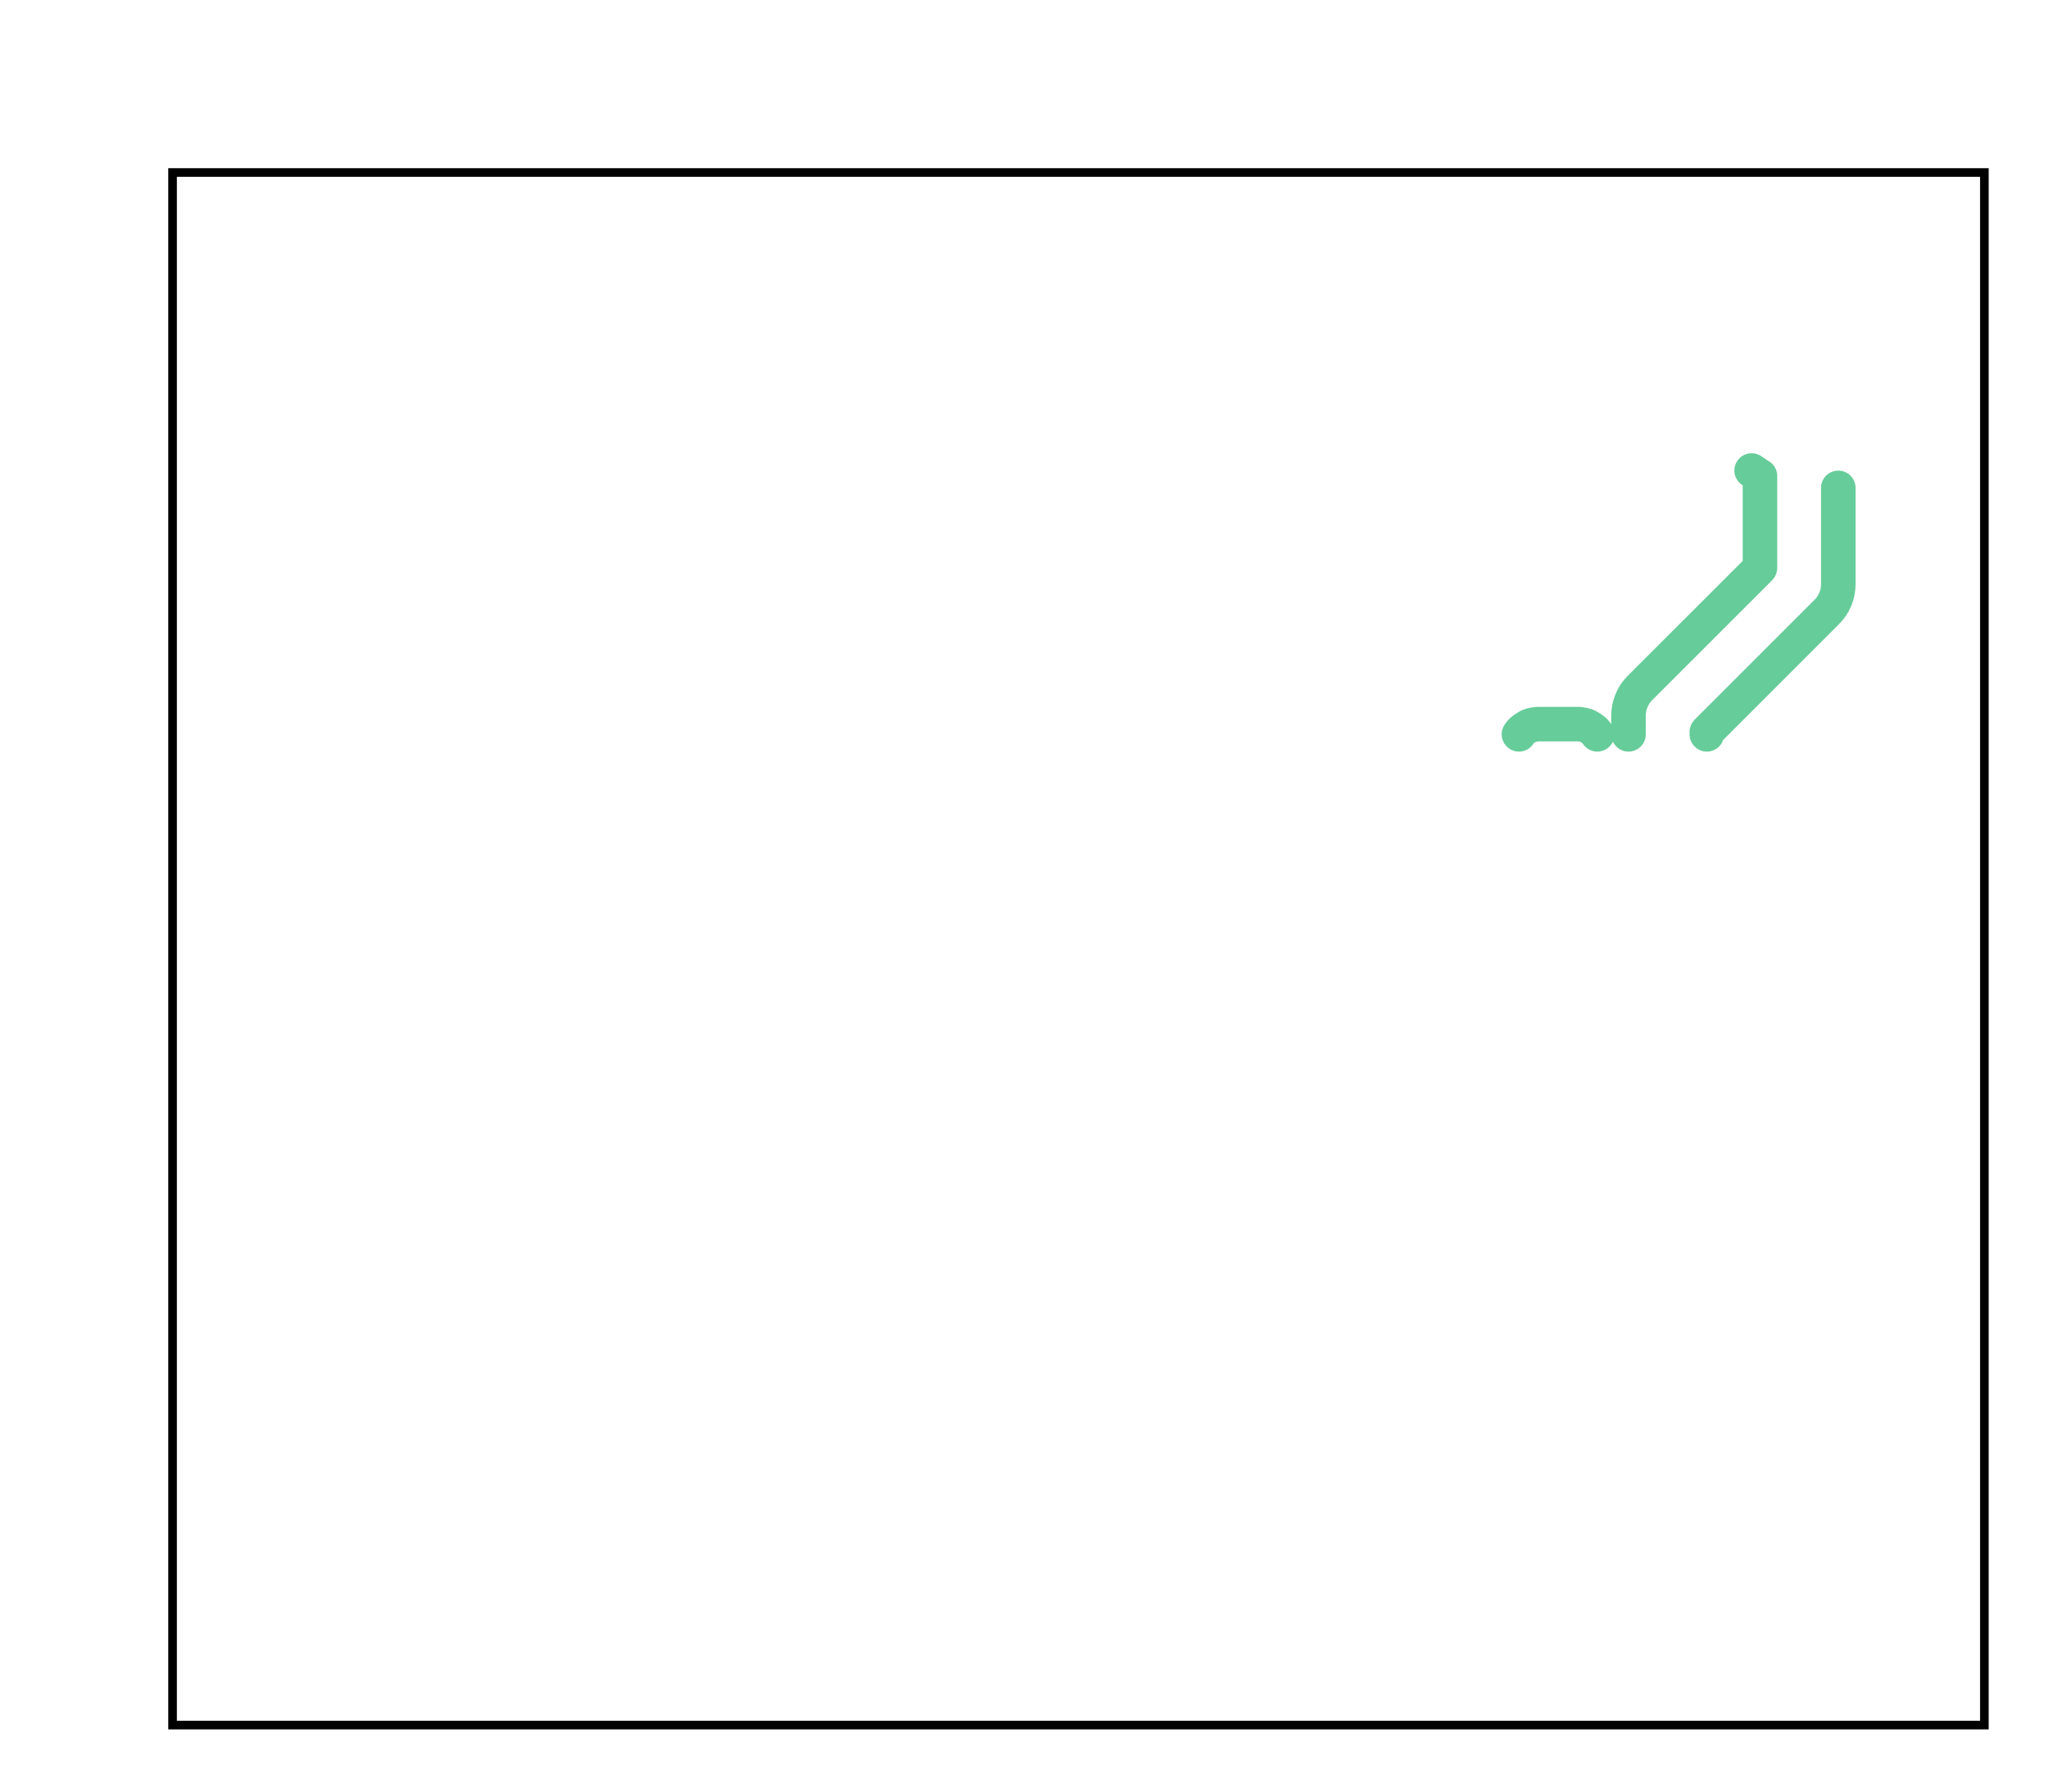
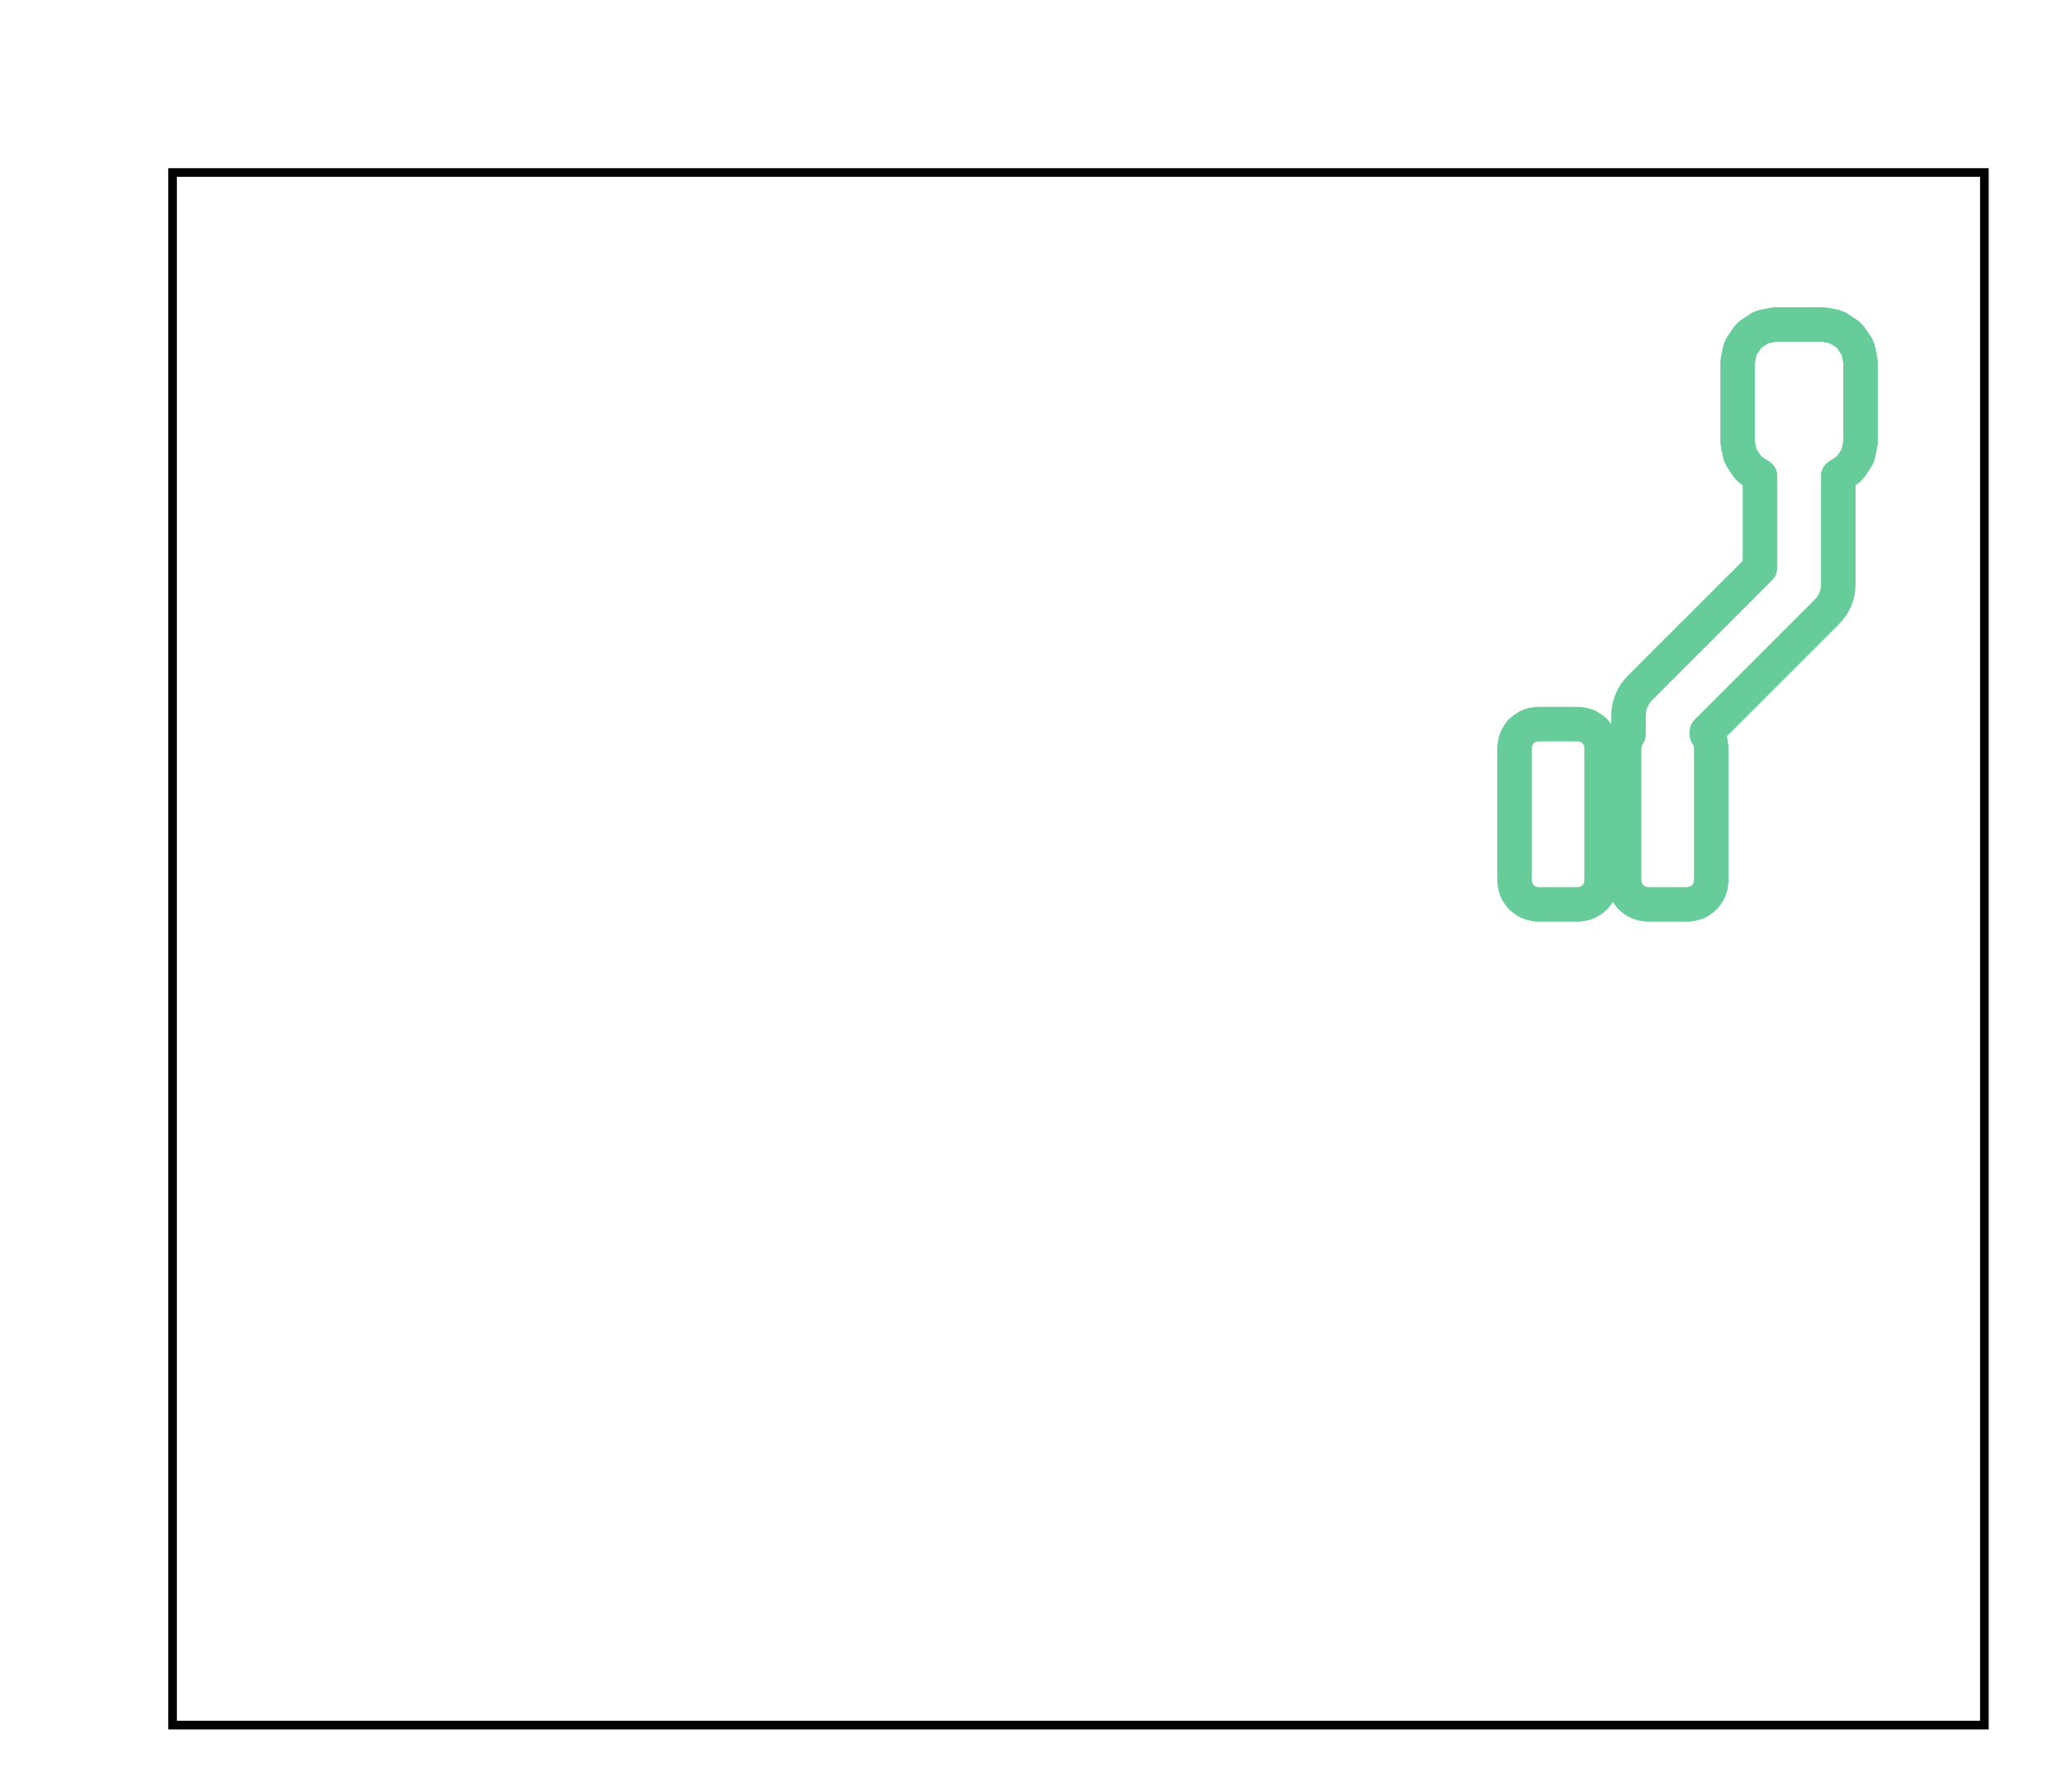
<svg xmlns="http://www.w3.org/2000/svg" viewBox="0 0 23.749 20.768" width="23.749mm" height="20.768mm">
  <g stroke-linecap="round" fill-rule="evenodd">
-     <g>
-       <path fill-rule="evenodd" fill="#66cc99" stroke="#555555" stroke-width="0.0" opacity="1" d="M 19.972,8.579 L 21.315,7.236 L 21.318,7.232 L 21.325,7.225 L 21.329,7.222 L 21.345,7.203 L 21.352,7.196 L 21.364,7.181 L 21.37,7.173 L 21.385,7.153 L 21.391,7.145 L 21.402,7.129 L 21.407,7.12 L 21.42,7.099 L 21.425,7.09 L 21.434,7.073 L 21.438,7.064 L 21.449,7.042 L 21.453,7.033 L 21.46,7.015 L 21.464,7.006 L 21.472,6.982 L 21.475,6.973 L 21.481,6.954 L 21.484,6.944 L 21.49,6.92 L 21.492,6.911 L 21.496,6.891 L 21.497,6.882 L 21.501,6.857 L 21.502,6.847 L 21.504,6.828 L 21.505,6.818 L 21.506,6.793 L 21.506,6.788 L 21.507,6.778 L 21.507,6.774 L 21.507,5.656 L 21.506,5.636 L 21.503,5.617 L 21.498,5.598 L 21.491,5.579 L 21.483,5.562 L 21.473,5.545 L 21.461,5.529 L 21.448,5.515 L 21.433,5.501 L 21.418,5.49 L 21.401,5.48 L 21.383,5.471 L 21.365,5.465 L 21.346,5.46 L 21.326,5.457 L 21.307,5.456 L 21.287,5.457 L 21.268,5.46 L 21.249,5.465 L 21.23,5.471 L 21.212,5.48 L 21.195,5.49 L 21.18,5.501 L 21.165,5.515 L 21.152,5.529 L 21.14,5.545 L 21.13,5.562 L 21.122,5.579 L 21.115,5.598 L 21.11,5.617 L 21.108,5.636 L 21.107,5.656 L 21.107,6.771 L 21.106,6.776 L 21.106,6.794 L 21.105,6.803 L 21.102,6.818 L 21.101,6.828 L 21.097,6.843 L 21.094,6.852 L 21.089,6.866 L 21.085,6.875 L 21.079,6.889 L 21.074,6.898 L 21.066,6.91 L 21.061,6.919 L 21.052,6.931 L 21.046,6.938 L 21.034,6.951 L 21.03,6.955 L 19.642,8.343 L 19.629,8.358 L 19.617,8.374 L 19.607,8.391 L 19.599,8.408 L 19.592,8.427 L 19.587,8.446 L 19.584,8.465 L 19.583,8.485 L 19.583,8.514 L 19.584,8.533 L 19.587,8.553 L 19.592,8.572 L 19.599,8.59 L 19.607,8.608 L 19.617,8.625 L 19.629,8.64 L 19.642,8.655 L 19.657,8.668 L 19.672,8.68 L 19.689,8.69 L 19.707,8.698 L 19.725,8.705 L 19.744,8.71 L 19.764,8.713 L 19.783,8.714 L 19.803,8.713 L 19.822,8.71 L 19.841,8.705 L 19.86,8.698 L 19.878,8.69 L 19.895,8.68 L 19.91,8.668 L 19.925,8.655 L 19.938,8.64 L 19.95,8.625 L 19.96,8.608 L 19.968,8.59 L 19.972,8.579 z" />
-       <path fill-rule="evenodd" fill="#66cc99" stroke="#555555" stroke-width="0.0" opacity="1" d="M 17.777,8.617 L 17.781,8.614 L 17.797,8.603 L 17.802,8.601 L 17.806,8.6 L 17.826,8.596 L 17.831,8.595 L 17.836,8.595 L 18.283,8.595 L 18.288,8.595 L 18.293,8.596 L 18.313,8.6 L 18.317,8.601 L 18.321,8.603 L 18.338,8.614 L 18.342,8.617 L 18.345,8.621 L 18.347,8.625 L 18.359,8.64 L 18.372,8.655 L 18.387,8.668 L 18.402,8.68 L 18.419,8.69 L 18.437,8.698 L 18.455,8.705 L 18.474,8.71 L 18.494,8.713 L 18.513,8.714 L 18.533,8.713 L 18.552,8.71 L 18.571,8.705 L 18.59,8.698 L 18.608,8.69 L 18.625,8.68 L 18.64,8.668 L 18.655,8.655 L 18.668,8.64 L 18.68,8.625 L 18.69,8.608 L 18.694,8.598 L 18.699,8.608 L 18.709,8.625 L 18.721,8.64 L 18.734,8.655 L 18.749,8.668 L 18.764,8.68 L 18.781,8.69 L 18.799,8.698 L 18.817,8.705 L 18.836,8.71 L 18.856,8.713 L 18.875,8.714 L 18.895,8.713 L 18.914,8.71 L 18.933,8.705 L 18.952,8.698 L 18.97,8.69 L 18.987,8.68 L 19.002,8.668 L 19.017,8.655 L 19.03,8.64 L 19.042,8.625 L 19.052,8.608 L 19.06,8.59 L 19.067,8.572 L 19.072,8.553 L 19.074,8.533 L 19.075,8.514 L 19.075,8.299 L 19.076,8.294 L 19.076,8.277 L 19.077,8.267 L 19.08,8.252 L 19.081,8.242 L 19.085,8.228 L 19.088,8.218 L 19.093,8.204 L 19.097,8.195 L 19.103,8.181 L 19.108,8.173 L 19.116,8.16 L 19.121,8.152 L 19.13,8.14 L 19.136,8.132 L 19.148,8.119 L 19.152,8.115 L 20.204,7.063 L 20.54,6.727 L 20.553,6.712 L 20.565,6.697 L 20.575,6.68 L 20.583,6.662 L 20.59,6.644 L 20.595,6.625 L 20.598,6.605 L 20.599,6.586 L 20.599,5.518 L 20.598,5.499 L 20.595,5.481 L 20.591,5.462 L 20.585,5.445 L 20.577,5.428 L 20.568,5.411 L 20.557,5.396 L 20.545,5.382 L 20.532,5.369 L 20.517,5.357 L 20.501,5.346 L 20.49,5.34 L 20.413,5.288 L 20.396,5.278 L 20.379,5.27 L 20.36,5.263 L 20.341,5.258 L 20.322,5.256 L 20.302,5.255 L 20.283,5.256 L 20.263,5.258 L 20.244,5.263 L 20.226,5.27 L 20.208,5.278 L 20.191,5.288 L 20.175,5.3 L 20.161,5.313 L 20.148,5.328 L 20.136,5.344 L 20.126,5.36 L 20.117,5.378 L 20.111,5.397 L 20.106,5.416 L 20.103,5.435 L 20.102,5.455 L 20.103,5.474 L 20.106,5.494 L 20.111,5.513 L 20.117,5.531 L 20.126,5.549 L 20.136,5.566 L 20.148,5.582 L 20.161,5.596 L 20.175,5.609 L 20.191,5.621 L 20.199,5.626 L 20.199,6.503 L 19.922,6.78 L 18.867,7.834 L 18.864,7.838 L 18.857,7.845 L 18.853,7.849 L 18.837,7.867 L 18.83,7.874 L 18.818,7.89 L 18.812,7.897 L 18.797,7.917 L 18.791,7.925 L 18.78,7.942 L 18.775,7.95 L 18.762,7.971 L 18.757,7.98 L 18.748,7.997 L 18.744,8.006 L 18.733,8.029 L 18.729,8.038 L 18.722,8.056 L 18.718,8.065 L 18.71,8.088 L 18.707,8.098 L 18.701,8.116 L 18.698,8.126 L 18.692,8.15 L 18.69,8.16 L 18.686,8.179 L 18.685,8.189 L 18.681,8.213 L 18.68,8.223 L 18.678,8.242 L 18.677,8.252 L 18.676,8.277 L 18.676,8.282 L 18.675,8.292 L 18.675,8.297 L 18.675,8.396 L 18.675,8.395 L 18.669,8.387 L 18.657,8.371 L 18.645,8.356 L 18.632,8.341 L 18.618,8.327 L 18.603,8.314 L 18.588,8.302 L 18.572,8.29 L 18.564,8.285 L 18.54,8.268 L 18.531,8.263 L 18.514,8.253 L 18.497,8.243 L 18.479,8.235 L 18.461,8.227 L 18.443,8.221 L 18.424,8.215 L 18.405,8.21 L 18.395,8.208 L 18.366,8.202 L 18.357,8.201 L 18.337,8.198 L 18.318,8.196 L 18.298,8.195 L 18.288,8.195 L 17.831,8.195 L 17.821,8.195 L 17.801,8.196 L 17.782,8.198 L 17.762,8.201 L 17.753,8.202 L 17.723,8.208 L 17.714,8.21 L 17.695,8.215 L 17.676,8.221 L 17.658,8.227 L 17.639,8.235 L 17.622,8.243 L 17.604,8.253 L 17.588,8.263 L 17.579,8.268 L 17.555,8.285 L 17.546,8.29 L 17.531,8.302 L 17.516,8.314 L 17.501,8.327 L 17.487,8.341 L 17.474,8.356 L 17.461,8.371 L 17.45,8.387 L 17.444,8.395 L 17.439,8.402 L 17.429,8.419 L 17.421,8.437 L 17.414,8.455 L 17.409,8.475 L 17.406,8.494 L 17.405,8.514 L 17.406,8.533 L 17.409,8.553 L 17.414,8.572 L 17.421,8.59 L 17.429,8.608 L 17.439,8.625 L 17.451,8.64 L 17.464,8.655 L 17.479,8.668 L 17.494,8.68 L 17.511,8.69 L 17.529,8.698 L 17.547,8.705 L 17.566,8.71 L 17.586,8.713 L 17.605,8.714 L 17.625,8.713 L 17.644,8.71 L 17.663,8.705 L 17.682,8.698 L 17.7,8.69 L 17.717,8.68 L 17.732,8.668 L 17.747,8.655 L 17.76,8.64 L 17.772,8.625 L 17.774,8.621 L 17.777,8.617 z" />
-     </g>
+     <path fill-rule="evenodd" fill="#66cc99" stroke="#555555" stroke-width="0.0" opacity="1" d="M 17.821,10.685 L 17.831,10.685 L 18.288,10.685 L 18.298,10.685 L 18.318,10.684 L 18.337,10.682 L 18.357,10.679 L 18.366,10.677 L 18.395,10.671 L 18.405,10.669 L 18.424,10.664 L 18.443,10.659 L 18.461,10.652 L 18.479,10.645 L 18.497,10.636 L 18.514,10.627 L 18.531,10.617 L 18.54,10.612 L 18.564,10.595 L 18.572,10.589 L 18.588,10.578 L 18.603,10.565 L 18.618,10.552 L 18.632,10.538 L 18.645,10.524 L 18.657,10.508 L 18.669,10.493 L 18.675,10.485 L 18.691,10.46 L 18.694,10.455 L 18.698,10.46 L 18.714,10.485 L 18.72,10.493 L 18.731,10.508 L 18.744,10.524 L 18.757,10.538 L 18.771,10.552 L 18.786,10.565 L 18.801,10.578 L 18.816,10.589 L 18.825,10.595 L 18.849,10.612 L 18.858,10.617 L 18.874,10.627 L 18.892,10.636 L 18.909,10.645 L 18.928,10.652 L 18.946,10.659 L 18.965,10.664 L 18.984,10.669 L 18.993,10.671 L 19.023,10.677 L 19.032,10.679 L 19.052,10.682 L 19.071,10.684 L 19.091,10.685 L 19.101,10.685 L 19.558,10.685 L 19.568,10.685 L 19.588,10.684 L 19.607,10.682 L 19.627,10.679 L 19.636,10.677 L 19.665,10.671 L 19.675,10.669 L 19.694,10.664 L 19.713,10.659 L 19.731,10.652 L 19.749,10.645 L 19.767,10.636 L 19.784,10.627 L 19.801,10.617 L 19.81,10.612 L 19.834,10.595 L 19.842,10.589 L 19.858,10.578 L 19.873,10.565 L 19.888,10.552 L 19.902,10.538 L 19.915,10.524 L 19.927,10.508 L 19.939,10.493 L 19.945,10.485 L 19.961,10.46 L 19.966,10.452 L 19.977,10.435 L 19.986,10.417 L 19.994,10.4 L 20.002,10.382 L 20.008,10.363 L 20.014,10.344 L 20.019,10.325 L 20.021,10.316 L 20.027,10.287 L 20.028,10.277 L 20.031,10.257 L 20.033,10.238 L 20.034,10.218 L 20.034,10.209 L 20.034,8.671 L 20.034,8.661 L 20.033,8.642 L 20.031,8.622 L 20.028,8.603 L 20.027,8.593 L 20.021,8.564 L 20.019,8.554 L 20.014,8.537 L 21.315,7.236 L 21.318,7.232 L 21.325,7.225 L 21.329,7.222 L 21.345,7.203 L 21.352,7.196 L 21.364,7.181 L 21.37,7.173 L 21.385,7.153 L 21.391,7.145 L 21.402,7.129 L 21.407,7.12 L 21.42,7.099 L 21.425,7.09 L 21.434,7.073 L 21.438,7.064 L 21.449,7.042 L 21.453,7.033 L 21.46,7.015 L 21.464,7.006 L 21.472,6.982 L 21.475,6.973 L 21.481,6.954 L 21.484,6.944 L 21.49,6.92 L 21.492,6.911 L 21.496,6.891 L 21.497,6.882 L 21.501,6.857 L 21.502,6.847 L 21.504,6.828 L 21.505,6.818 L 21.506,6.793 L 21.506,6.788 L 21.507,6.778 L 21.507,6.774 L 21.507,5.626 L 21.514,5.621 L 21.522,5.615 L 21.538,5.604 L 21.553,5.591 L 21.568,5.578 L 21.581,5.564 L 21.595,5.55 L 21.607,5.534 L 21.619,5.519 L 21.624,5.511 L 21.679,5.429 L 21.684,5.421 L 21.694,5.404 L 21.703,5.387 L 21.712,5.369 L 21.719,5.351 L 21.726,5.333 L 21.731,5.314 L 21.736,5.295 L 21.738,5.285 L 21.757,5.19 L 21.759,5.18 L 21.762,5.161 L 21.764,5.141 L 21.765,5.121 L 21.765,5.112 L 21.765,4.212 L 21.765,4.202 L 21.764,4.182 L 21.762,4.163 L 21.759,4.143 L 21.757,4.134 L 21.738,4.038 L 21.736,4.028 L 21.731,4.009 L 21.726,3.99 L 21.719,3.972 L 21.712,3.954 L 21.703,3.936 L 21.694,3.919 L 21.684,3.902 L 21.679,3.894 L 21.624,3.813 L 21.619,3.805 L 21.607,3.789 L 21.595,3.774 L 21.581,3.759 L 21.568,3.745 L 21.553,3.732 L 21.538,3.72 L 21.522,3.708 L 21.514,3.702 L 21.433,3.648 L 21.425,3.643 L 21.408,3.633 L 21.391,3.623 L 21.373,3.615 L 21.355,3.608 L 21.336,3.601 L 21.317,3.595 L 21.298,3.59 L 21.289,3.588 L 21.193,3.569 L 21.183,3.568 L 21.164,3.565 L 21.145,3.563 L 21.125,3.562 L 21.115,3.562 L 20.59,3.562 L 20.58,3.562 L 20.561,3.563 L 20.541,3.565 L 20.522,3.568 L 20.512,3.569 L 20.416,3.588 L 20.407,3.59 L 20.388,3.595 L 20.369,3.601 L 20.351,3.608 L 20.332,3.615 L 20.315,3.623 L 20.297,3.633 L 20.28,3.643 L 20.272,3.648 L 20.191,3.702 L 20.183,3.708 L 20.167,3.72 L 20.152,3.732 L 20.138,3.745 L 20.124,3.759 L 20.111,3.774 L 20.098,3.789 L 20.086,3.805 L 20.081,3.813 L 20.027,3.894 L 20.021,3.902 L 20.011,3.919 L 20.002,3.936 L 19.994,3.954 L 19.986,3.972 L 19.979,3.99 L 19.974,4.009 L 19.969,4.028 L 19.967,4.038 L 19.948,4.134 L 19.946,4.143 L 19.943,4.163 L 19.941,4.182 L 19.94,4.202 L 19.94,4.212 L 19.94,5.112 L 19.94,5.121 L 19.941,5.141 L 19.943,5.161 L 19.946,5.18 L 19.948,5.19 L 19.967,5.285 L 19.969,5.295 L 19.974,5.314 L 19.979,5.333 L 19.986,5.351 L 19.994,5.369 L 20.002,5.387 L 20.011,5.404 L 20.021,5.421 L 20.027,5.429 L 20.081,5.511 L 20.086,5.519 L 20.098,5.534 L 20.111,5.55 L 20.124,5.564 L 20.138,5.578 L 20.152,5.591 L 20.167,5.604 L 20.183,5.615 L 20.191,5.621 L 20.199,5.626 L 20.199,6.503 L 18.867,7.834 L 18.864,7.838 L 18.857,7.845 L 18.853,7.849 L 18.837,7.867 L 18.83,7.874 L 18.818,7.89 L 18.812,7.897 L 18.797,7.917 L 18.791,7.925 L 18.78,7.942 L 18.775,7.95 L 18.762,7.971 L 18.757,7.98 L 18.748,7.997 L 18.744,8.006 L 18.733,8.029 L 18.729,8.038 L 18.722,8.056 L 18.718,8.065 L 18.71,8.088 L 18.707,8.098 L 18.701,8.116 L 18.698,8.126 L 18.692,8.15 L 18.69,8.16 L 18.686,8.179 L 18.685,8.189 L 18.681,8.213 L 18.68,8.223 L 18.678,8.242 L 18.677,8.252 L 18.676,8.277 L 18.676,8.282 L 18.675,8.292 L 18.675,8.297 L 18.675,8.396 L 18.675,8.395 L 18.669,8.387 L 18.657,8.371 L 18.645,8.356 L 18.632,8.341 L 18.618,8.327 L 18.603,8.314 L 18.588,8.302 L 18.572,8.29 L 18.564,8.285 L 18.54,8.268 L 18.531,8.263 L 18.514,8.253 L 18.497,8.243 L 18.479,8.235 L 18.461,8.227 L 18.443,8.221 L 18.424,8.215 L 18.405,8.21 L 18.395,8.208 L 18.366,8.202 L 18.357,8.201 L 18.337,8.198 L 18.318,8.196 L 18.298,8.195 L 18.288,8.195 L 17.831,8.195 L 17.821,8.195 L 17.801,8.196 L 17.782,8.198 L 17.762,8.201 L 17.753,8.202 L 17.723,8.208 L 17.714,8.21 L 17.695,8.215 L 17.676,8.221 L 17.658,8.227 L 17.639,8.235 L 17.622,8.243 L 17.604,8.253 L 17.588,8.263 L 17.579,8.268 L 17.555,8.285 L 17.546,8.29 L 17.531,8.302 L 17.516,8.314 L 17.501,8.327 L 17.487,8.341 L 17.474,8.356 L 17.461,8.371 L 17.45,8.387 L 17.444,8.395 L 17.428,8.42 L 17.422,8.428 L 17.412,8.445 L 17.403,8.462 L 17.395,8.48 L 17.387,8.498 L 17.381,8.516 L 17.375,8.535 L 17.37,8.554 L 17.368,8.564 L 17.362,8.593 L 17.36,8.603 L 17.358,8.622 L 17.356,8.642 L 17.355,8.661 L 17.354,8.671 L 17.354,10.209 L 17.355,10.218 L 17.356,10.238 L 17.358,10.257 L 17.36,10.277 L 17.362,10.287 L 17.368,10.316 L 17.37,10.325 L 17.375,10.344 L 17.381,10.363 L 17.387,10.382 L 17.395,10.4 L 17.403,10.417 L 17.412,10.435 L 17.422,10.452 L 17.428,10.46 L 17.444,10.485 L 17.45,10.493 L 17.461,10.508 L 17.474,10.524 L 17.487,10.538 L 17.501,10.552 L 17.516,10.565 L 17.531,10.578 L 17.546,10.589 L 17.555,10.595 L 17.579,10.612 L 17.588,10.617 L 17.604,10.627 L 17.622,10.636 L 17.639,10.645 L 17.658,10.652 L 17.676,10.659 L 17.695,10.664 L 17.714,10.669 L 17.723,10.671 L 17.753,10.677 L 17.762,10.679 L 17.782,10.682 L 17.801,10.684 L 17.821,10.685 z M 19.03,8.642 L 19.033,8.638 L 19.042,8.625 L 19.052,8.608 L 19.06,8.59 L 19.067,8.572 L 19.072,8.553 L 19.074,8.533 L 19.075,8.514 L 19.075,8.299 L 19.076,8.294 L 19.076,8.277 L 19.077,8.267 L 19.08,8.252 L 19.081,8.242 L 19.085,8.228 L 19.088,8.218 L 19.093,8.204 L 19.097,8.195 L 19.103,8.181 L 19.108,8.173 L 19.116,8.16 L 19.121,8.152 L 19.13,8.14 L 19.136,8.132 L 19.148,8.119 L 19.152,8.115 L 20.54,6.727 L 20.553,6.712 L 20.565,6.697 L 20.575,6.68 L 20.583,6.662 L 20.59,6.644 L 20.595,6.625 L 20.598,6.605 L 20.599,6.586 L 20.599,5.518 L 20.598,5.499 L 20.595,5.481 L 20.591,5.462 L 20.585,5.445 L 20.577,5.428 L 20.568,5.411 L 20.557,5.396 L 20.545,5.382 L 20.532,5.369 L 20.517,5.357 L 20.501,5.346 L 20.49,5.34 L 20.417,5.291 L 20.413,5.288 L 20.411,5.284 L 20.362,5.211 L 20.359,5.207 L 20.358,5.202 L 20.341,5.116 L 20.34,5.112 L 20.34,5.107 L 20.34,4.216 L 20.34,4.212 L 20.341,4.207 L 20.358,4.121 L 20.359,4.116 L 20.362,4.112 L 20.411,4.039 L 20.413,4.035 L 20.417,4.032 L 20.49,3.983 L 20.495,3.981 L 20.499,3.98 L 20.585,3.963 L 20.59,3.962 L 20.595,3.962 L 21.11,3.962 L 21.115,3.962 L 21.12,3.963 L 21.206,3.98 L 21.211,3.981 L 21.215,3.983 L 21.288,4.032 L 21.292,4.035 L 21.295,4.039 L 21.343,4.112 L 21.346,4.116 L 21.347,4.121 L 21.364,4.207 L 21.365,4.212 L 21.365,4.216 L 21.365,5.107 L 21.365,5.112 L 21.364,5.116 L 21.347,5.202 L 21.346,5.207 L 21.343,5.211 L 21.295,5.284 L 21.292,5.288 L 21.288,5.291 L 21.215,5.34 L 21.204,5.346 L 21.188,5.357 L 21.174,5.369 L 21.16,5.382 L 21.148,5.396 L 21.137,5.411 L 21.128,5.428 L 21.12,5.445 L 21.114,5.462 L 21.11,5.481 L 21.107,5.499 L 21.107,5.518 L 21.107,6.771 L 21.106,6.776 L 21.106,6.794 L 21.105,6.803 L 21.102,6.818 L 21.101,6.828 L 21.097,6.843 L 21.094,6.852 L 21.089,6.866 L 21.085,6.875 L 21.079,6.889 L 21.074,6.898 L 21.066,6.91 L 21.061,6.919 L 21.052,6.931 L 21.046,6.938 L 21.034,6.951 L 21.03,6.955 L 19.642,8.343 L 19.629,8.358 L 19.617,8.374 L 19.607,8.391 L 19.599,8.408 L 19.592,8.427 L 19.587,8.446 L 19.584,8.465 L 19.583,8.485 L 19.583,8.514 L 19.584,8.533 L 19.587,8.553 L 19.592,8.572 L 19.599,8.59 L 19.607,8.608 L 19.617,8.625 L 19.626,8.638 L 19.628,8.642 L 19.63,8.647 L 19.633,8.666 L 19.634,8.671 L 19.634,8.676 L 19.634,10.204 L 19.634,10.208 L 19.633,10.213 L 19.63,10.233 L 19.628,10.238 L 19.626,10.242 L 19.615,10.258 L 19.612,10.262 L 19.608,10.265 L 19.591,10.276 L 19.587,10.279 L 19.583,10.28 L 19.563,10.284 L 19.558,10.285 L 19.553,10.285 L 19.106,10.285 L 19.101,10.285 L 19.096,10.284 L 19.076,10.28 L 19.072,10.279 L 19.067,10.276 L 19.051,10.265 L 19.047,10.262 L 19.044,10.258 L 19.033,10.242 L 19.03,10.238 L 19.029,10.233 L 19.025,10.213 L 19.025,10.208 L 19.024,10.204 L 19.024,8.676 L 19.025,8.671 L 19.025,8.666 L 19.029,8.647 L 19.03,8.642 z M 17.76,8.642 L 17.763,8.638 L 17.774,8.621 L 17.777,8.617 L 17.781,8.614 L 17.797,8.603 L 17.802,8.601 L 17.806,8.6 L 17.826,8.596 L 17.831,8.595 L 17.836,8.595 L 18.283,8.595 L 18.288,8.595 L 18.293,8.596 L 18.313,8.6 L 18.317,8.601 L 18.321,8.603 L 18.338,8.614 L 18.342,8.617 L 18.345,8.621 L 18.356,8.638 L 18.358,8.642 L 18.36,8.647 L 18.363,8.666 L 18.364,8.671 L 18.364,8.676 L 18.364,10.204 L 18.364,10.208 L 18.363,10.213 L 18.36,10.233 L 18.358,10.238 L 18.356,10.242 L 18.345,10.258 L 18.342,10.262 L 18.338,10.265 L 18.321,10.276 L 18.317,10.279 L 18.313,10.28 L 18.293,10.284 L 18.288,10.285 L 18.283,10.285 L 17.836,10.285 L 17.831,10.285 L 17.826,10.284 L 17.806,10.28 L 17.802,10.279 L 17.797,10.276 L 17.781,10.265 L 17.777,10.262 L 17.774,10.258 L 17.763,10.242 L 17.76,10.238 L 17.759,10.233 L 17.755,10.213 L 17.755,10.208 L 17.754,10.204 L 17.754,8.676 L 17.755,8.671 L 17.755,8.666 L 17.759,8.647 L 17.76,8.642 z" />
    <rect width="21.0" height="18.0" x="2" y="2" stroke-width="0.1" fill="none" stroke="black" />
  </g>
</svg>
